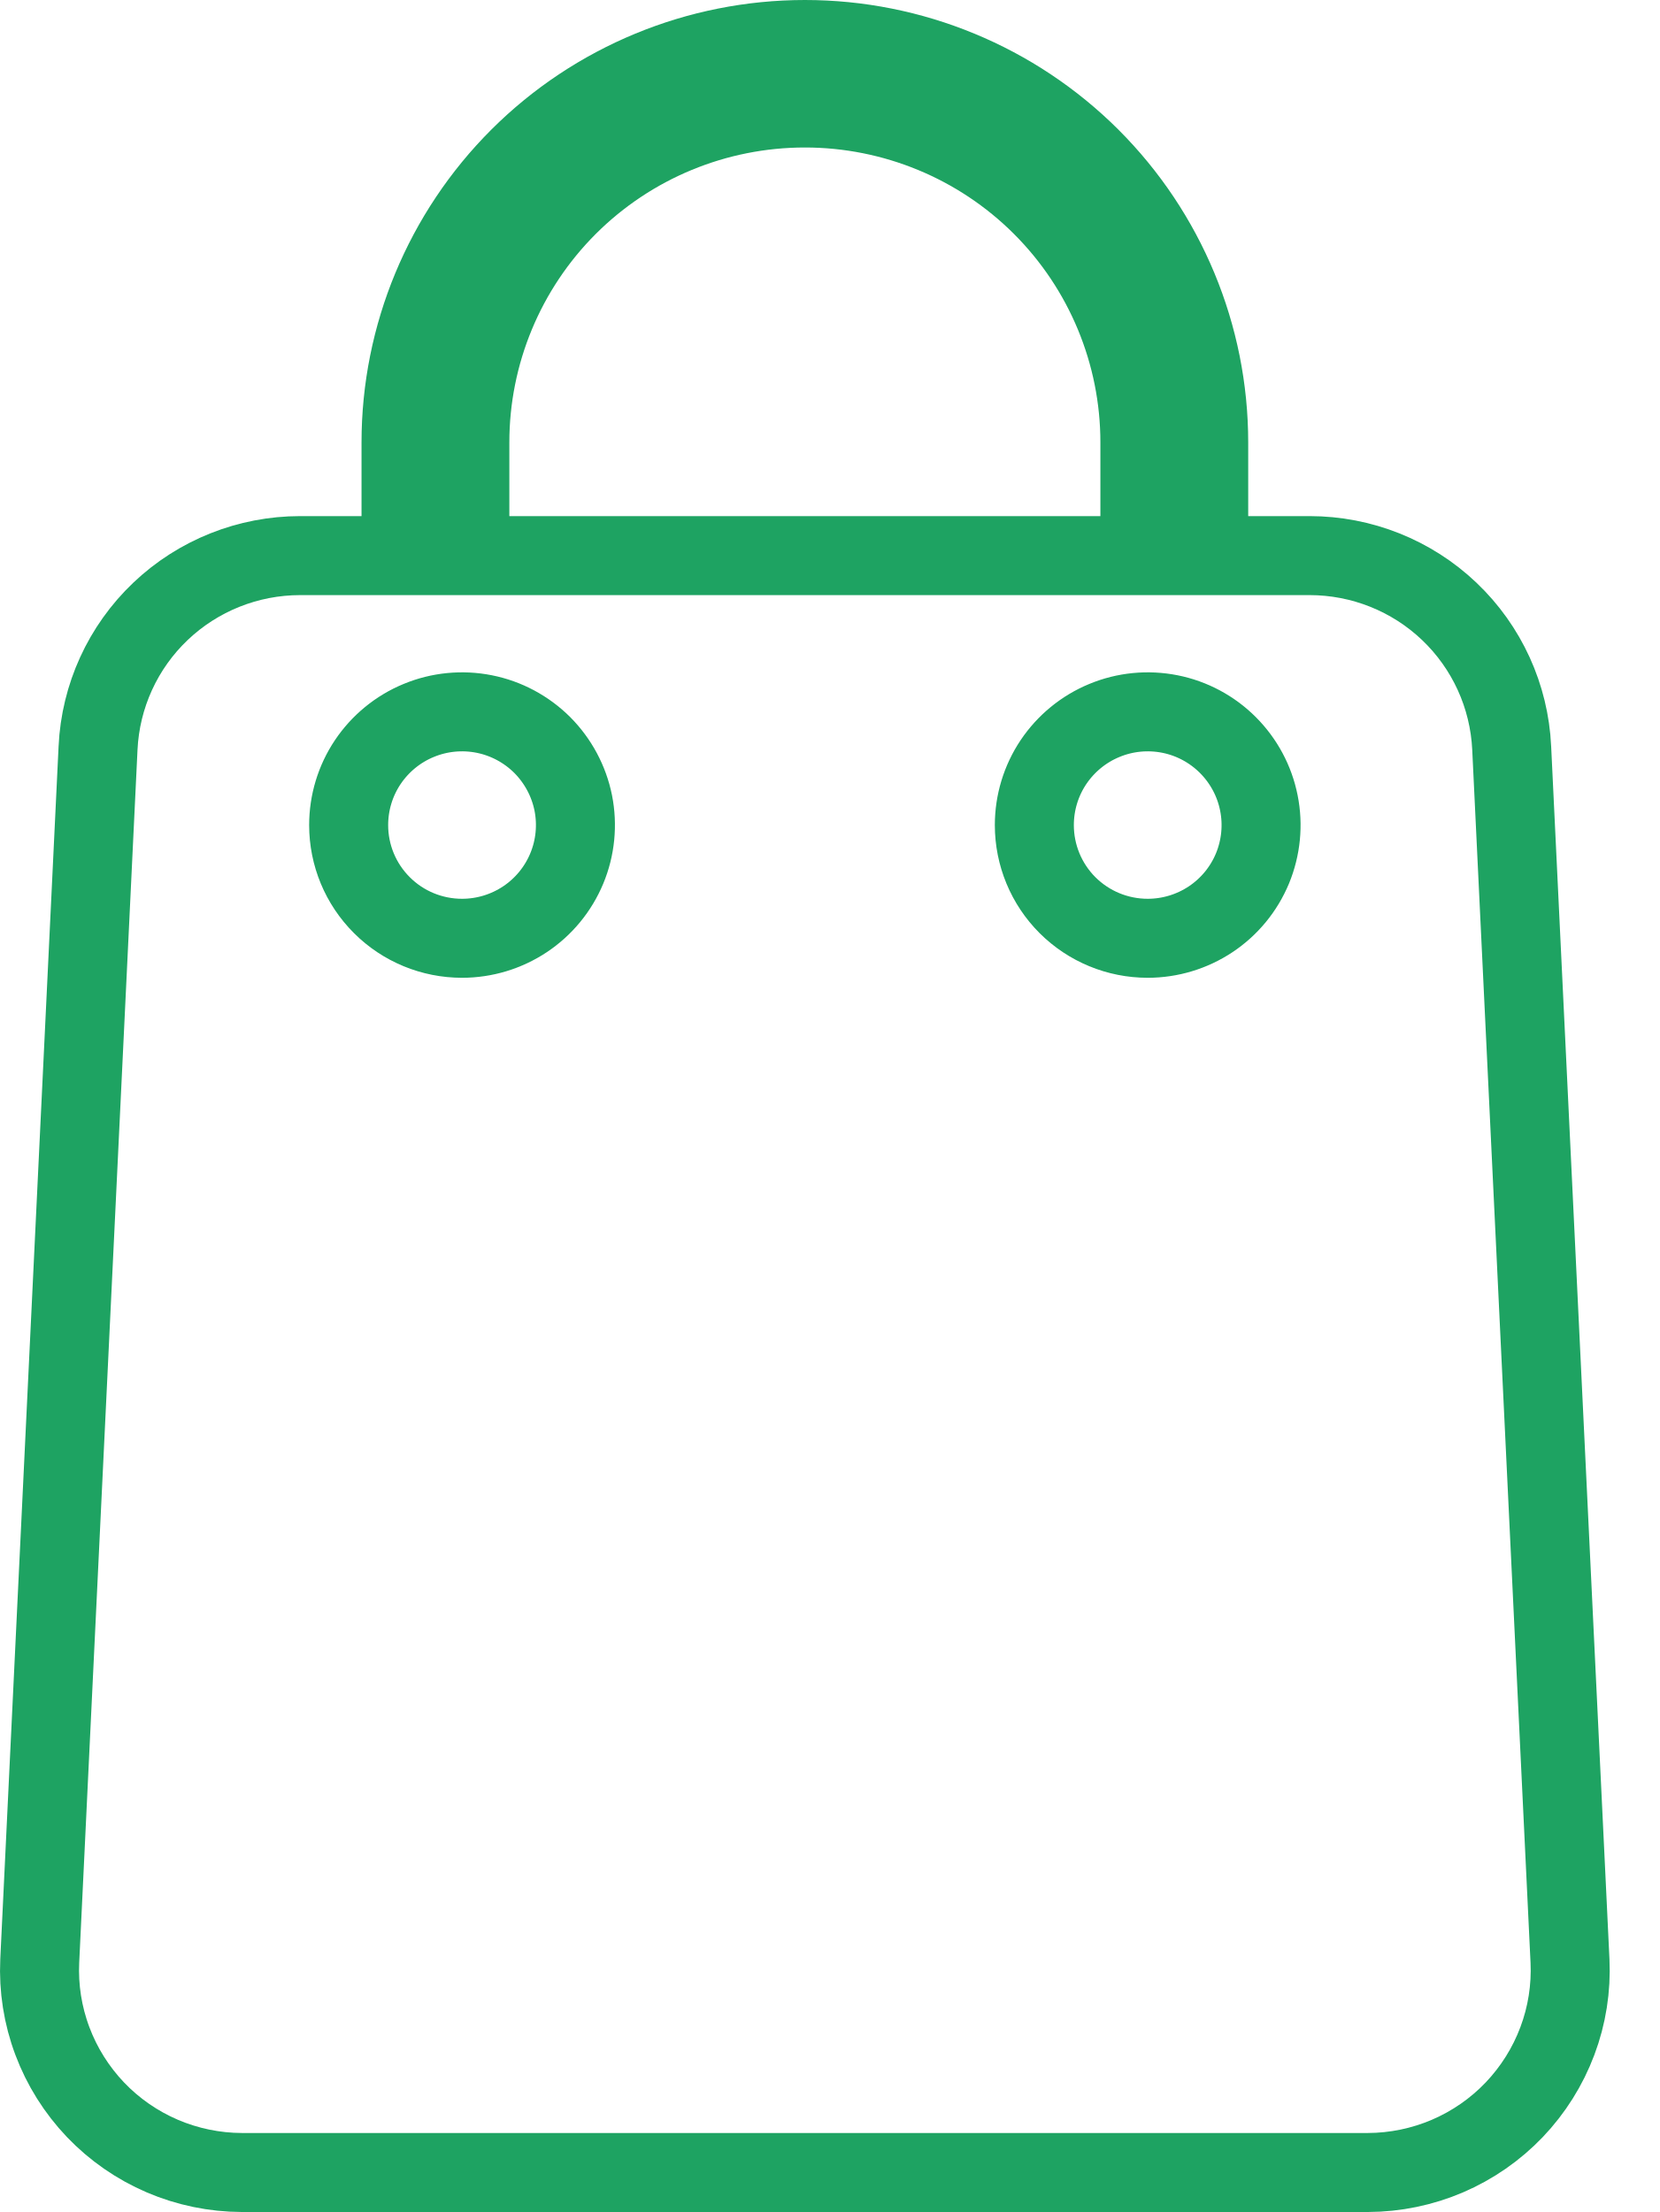
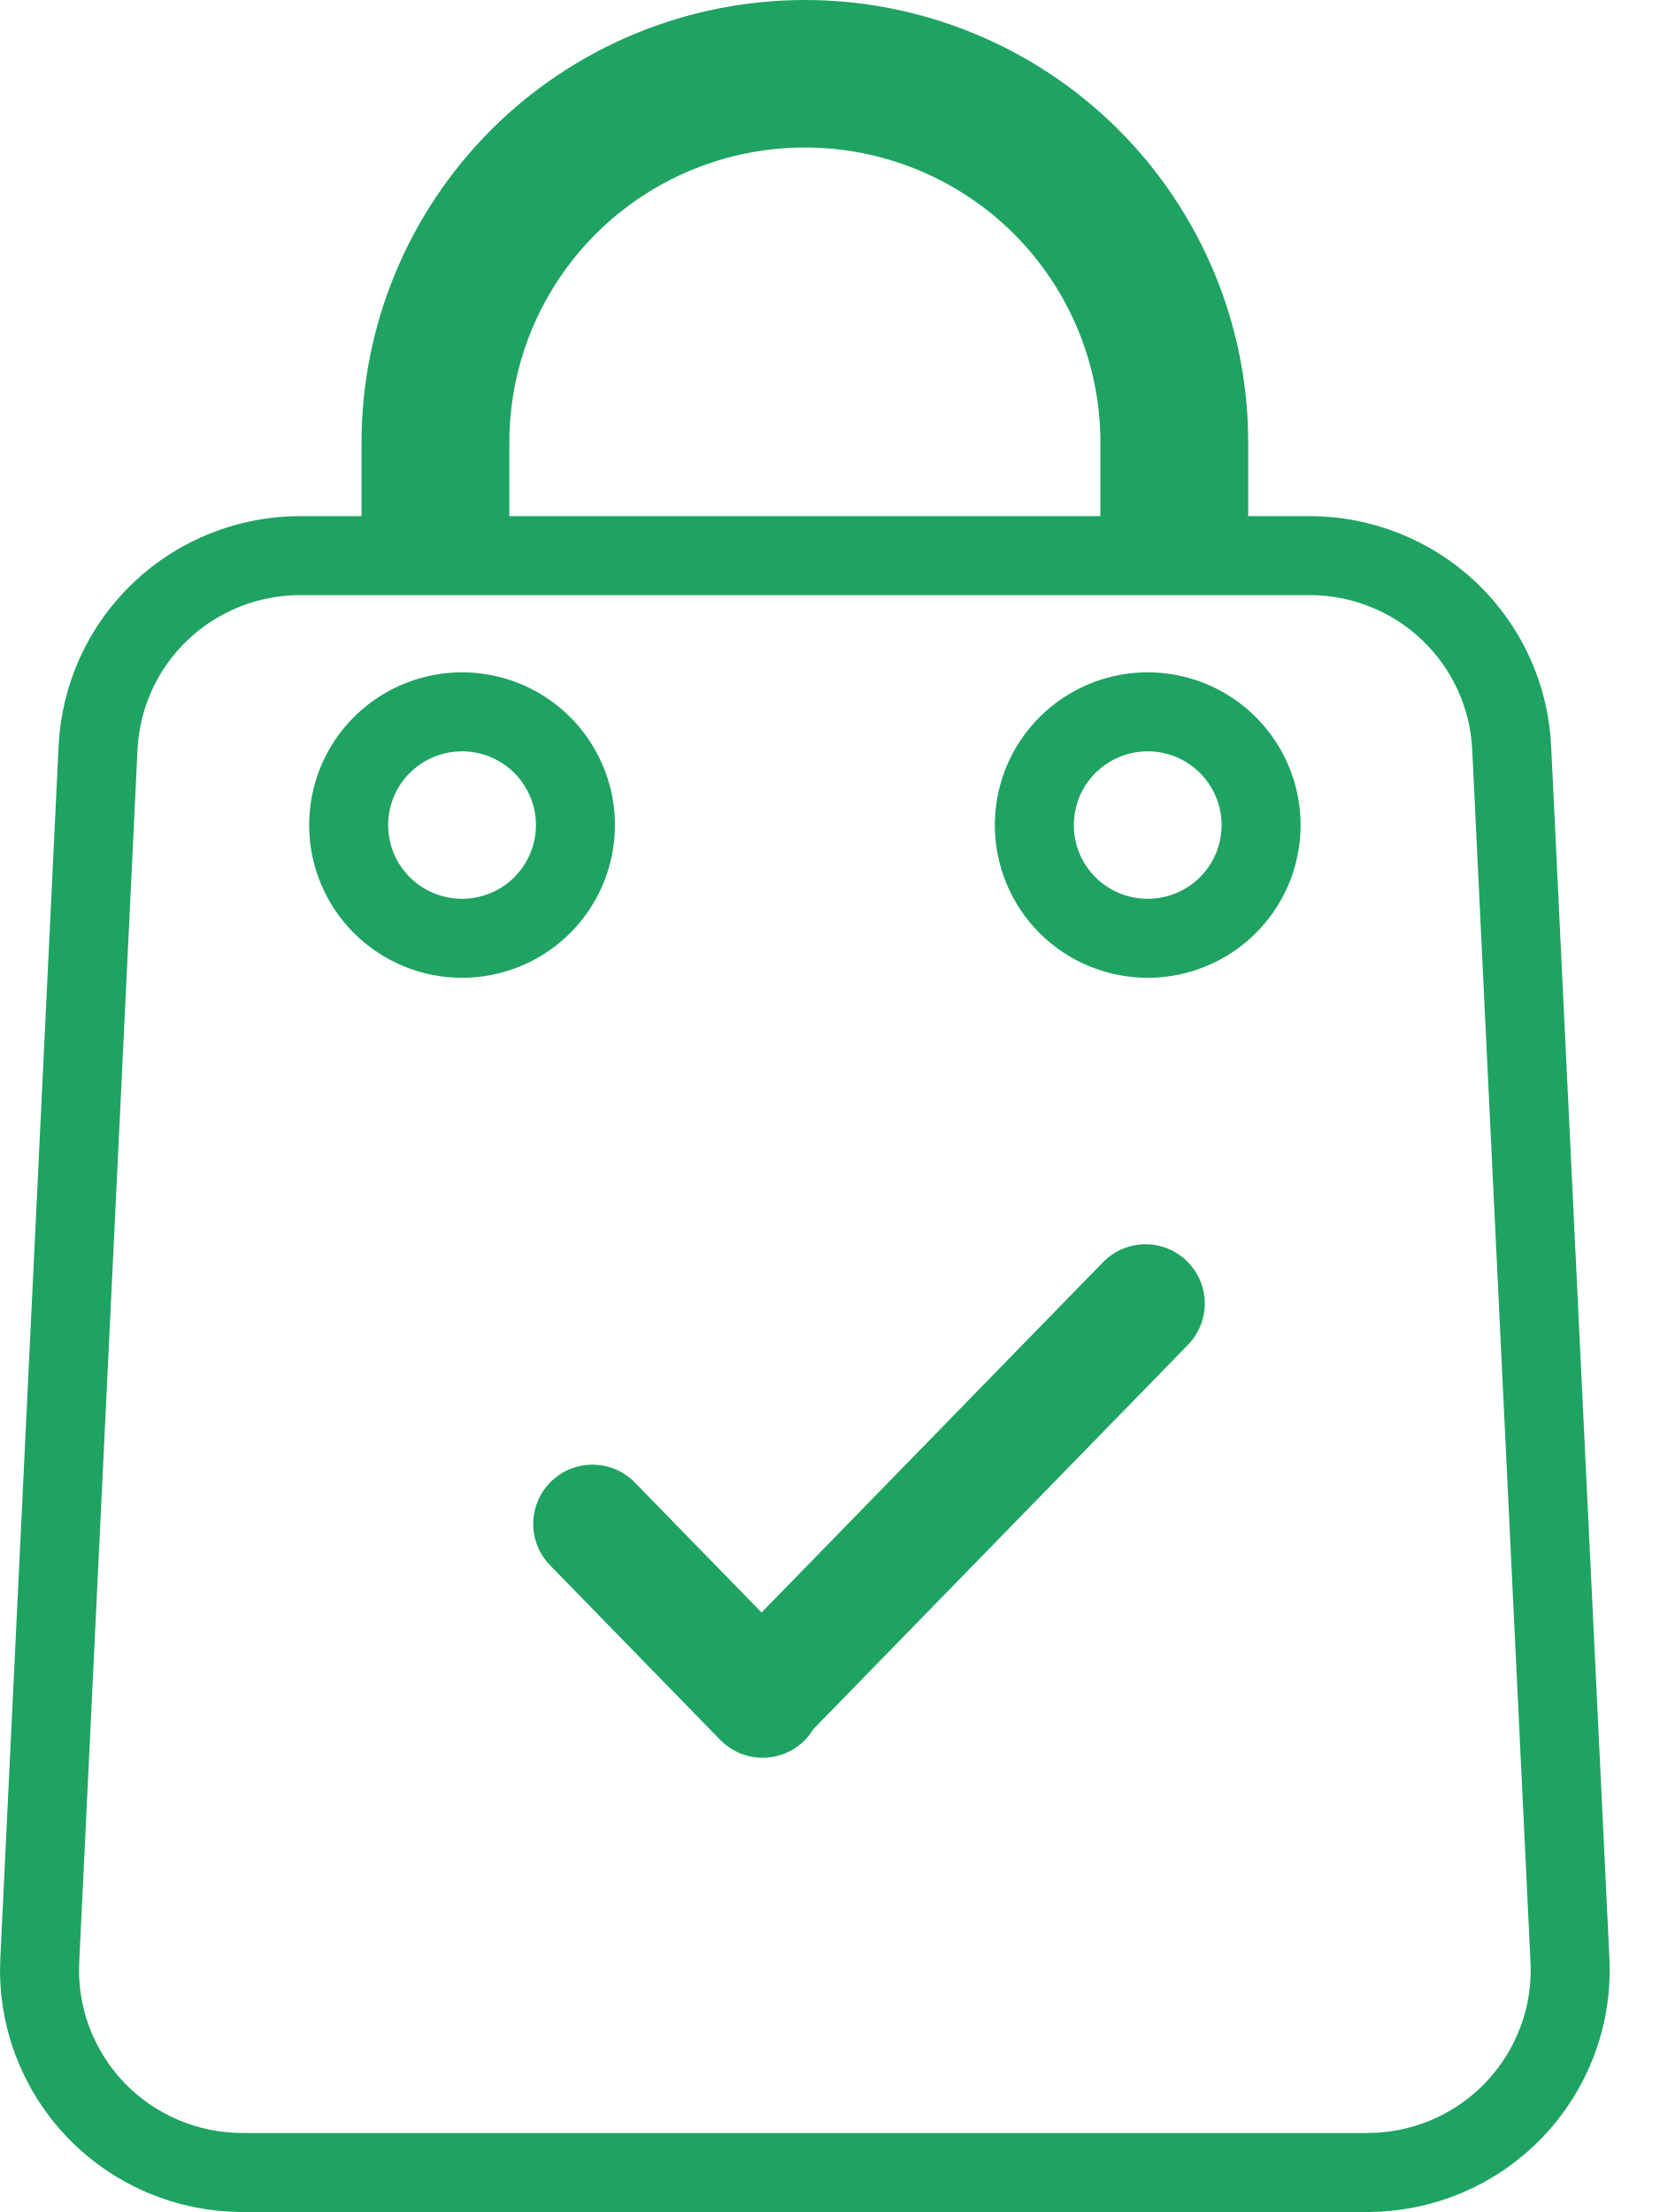
<svg xmlns="http://www.w3.org/2000/svg" width="21" height="28" viewBox="0 0 21 28" fill="none">
  <path d="M4.576 7.033H5.076V6.533V5.6C5.076 4.248 5.615 2.951 6.573 1.994C7.531 1.038 8.832 0.5 10.188 0.5C11.543 0.5 12.844 1.038 13.802 1.994C14.76 2.951 15.299 4.248 15.299 5.6V6.533V7.033H15.799L16.575 7.033L16.575 7.033C17.234 7.033 17.868 7.286 18.344 7.739C18.821 8.193 19.103 8.812 19.134 9.468L19.134 9.469L19.872 24.822C19.872 24.822 19.872 24.822 19.872 24.822C19.888 25.167 19.834 25.512 19.712 25.836C19.591 26.159 19.405 26.455 19.166 26.706C18.927 26.956 18.64 27.155 18.321 27.292C18.003 27.428 17.66 27.499 17.314 27.5C17.313 27.5 17.313 27.5 17.313 27.5H3.062C3.062 27.5 3.062 27.5 3.061 27.5C2.715 27.499 2.372 27.428 2.054 27.292C1.735 27.155 1.448 26.956 1.209 26.706C0.97 26.455 0.784 26.159 0.663 25.836C0.541 25.512 0.487 25.167 0.503 24.822C0.503 24.822 0.503 24.822 0.503 24.822L1.241 9.469L1.241 9.468C1.272 8.812 1.554 8.193 2.031 7.739C2.507 7.286 3.141 7.033 3.8 7.033H3.8H4.576ZM13.928 7.033H14.428V6.533V5.6C14.428 4.477 13.981 3.4 13.186 2.606C12.39 1.812 11.312 1.367 10.188 1.367C9.063 1.367 7.985 1.812 7.189 2.606C6.394 3.4 5.947 4.477 5.947 5.6V6.533V7.033H6.447H13.928ZM4.655 9.647C4.497 9.883 4.413 10.16 4.413 10.444C4.413 10.825 4.564 11.189 4.834 11.458C5.103 11.727 5.468 11.877 5.848 11.877C6.132 11.877 6.409 11.793 6.645 11.636C6.881 11.479 7.065 11.255 7.174 10.993C7.283 10.731 7.311 10.442 7.256 10.164C7.2 9.886 7.063 9.631 6.863 9.43C6.662 9.23 6.406 9.093 6.128 9.038C5.85 8.983 5.561 9.011 5.299 9.12C5.037 9.228 4.813 9.412 4.655 9.647ZM13.334 9.647C13.176 9.883 13.092 10.16 13.092 10.444C13.092 10.825 13.243 11.189 13.512 11.458C13.782 11.727 14.146 11.877 14.527 11.877C14.81 11.877 15.088 11.793 15.324 11.636C15.56 11.479 15.744 11.255 15.853 10.993C15.961 10.731 15.99 10.442 15.934 10.164C15.879 9.886 15.742 9.631 15.541 9.43C15.341 9.23 15.085 9.093 14.807 9.038C14.528 8.983 14.24 9.011 13.978 9.12C13.716 9.228 13.492 9.412 13.334 9.647Z" stroke="#1EA362" />
+   <path d="M7.499 19.29L9.653 21.5L9.639 21.486L14.499 16.5" stroke="#1EA362" stroke-width="1.5" stroke-linecap="round" stroke-linejoin="round" />
</svg>
